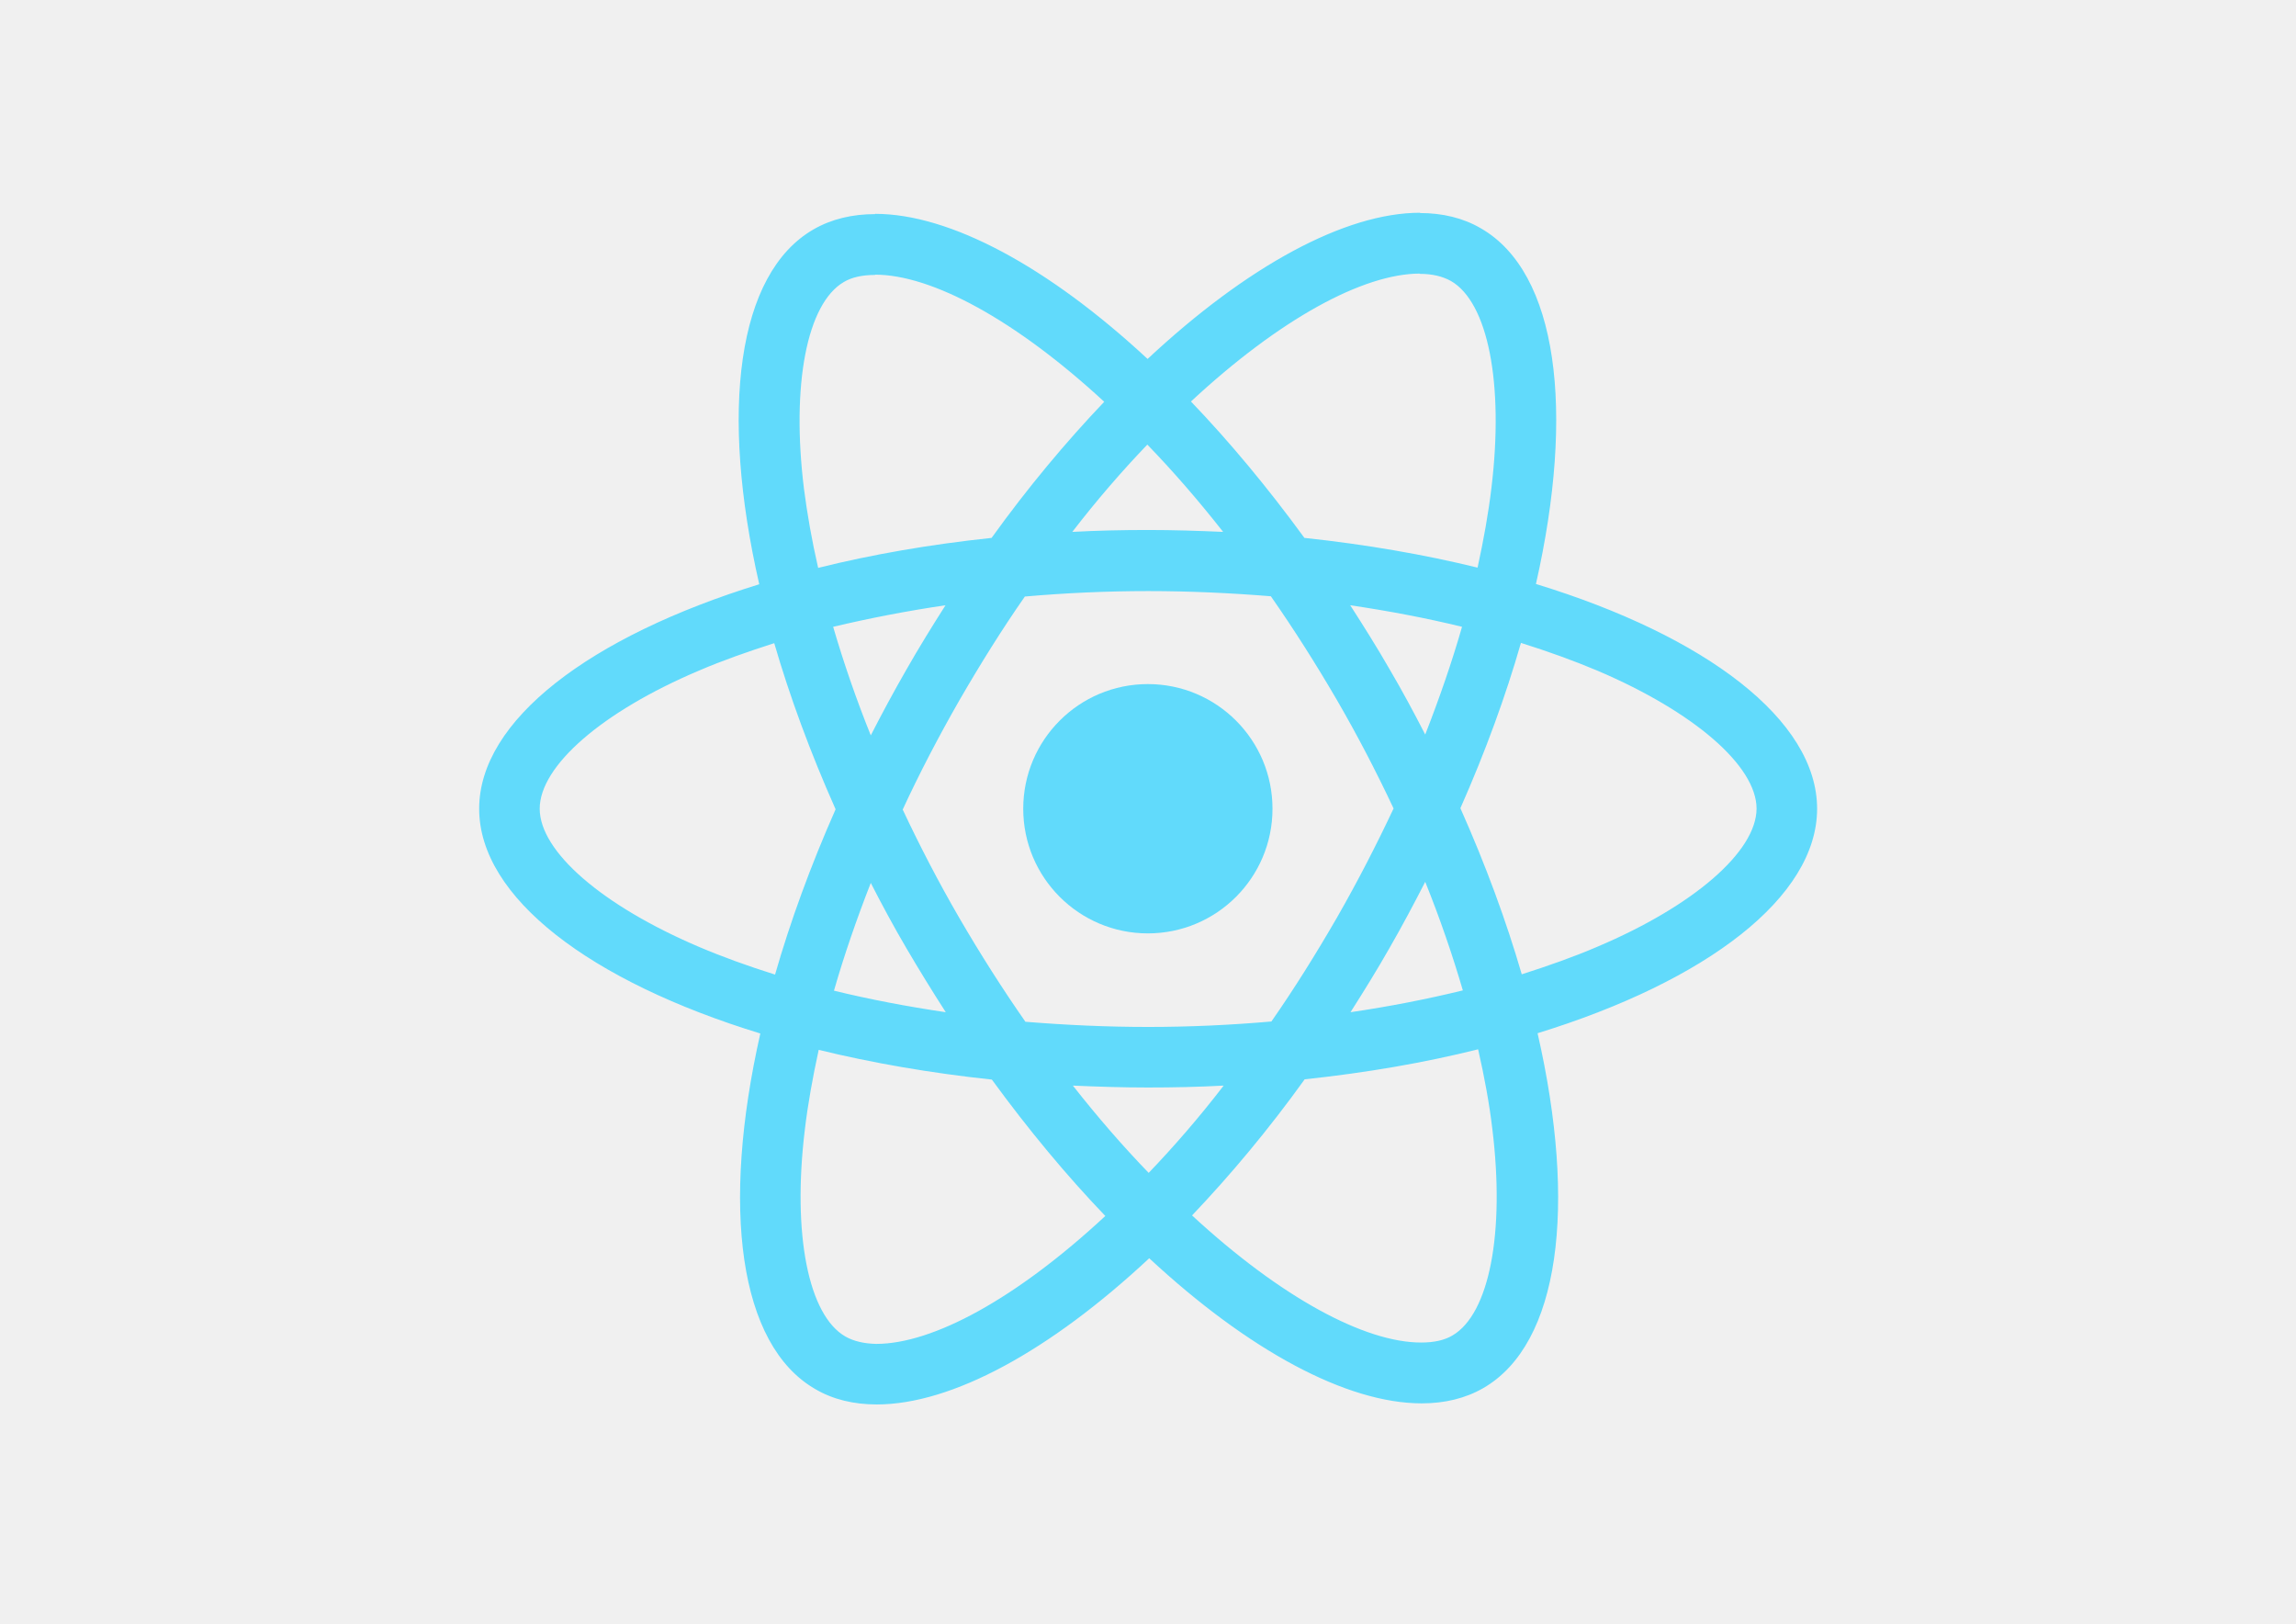
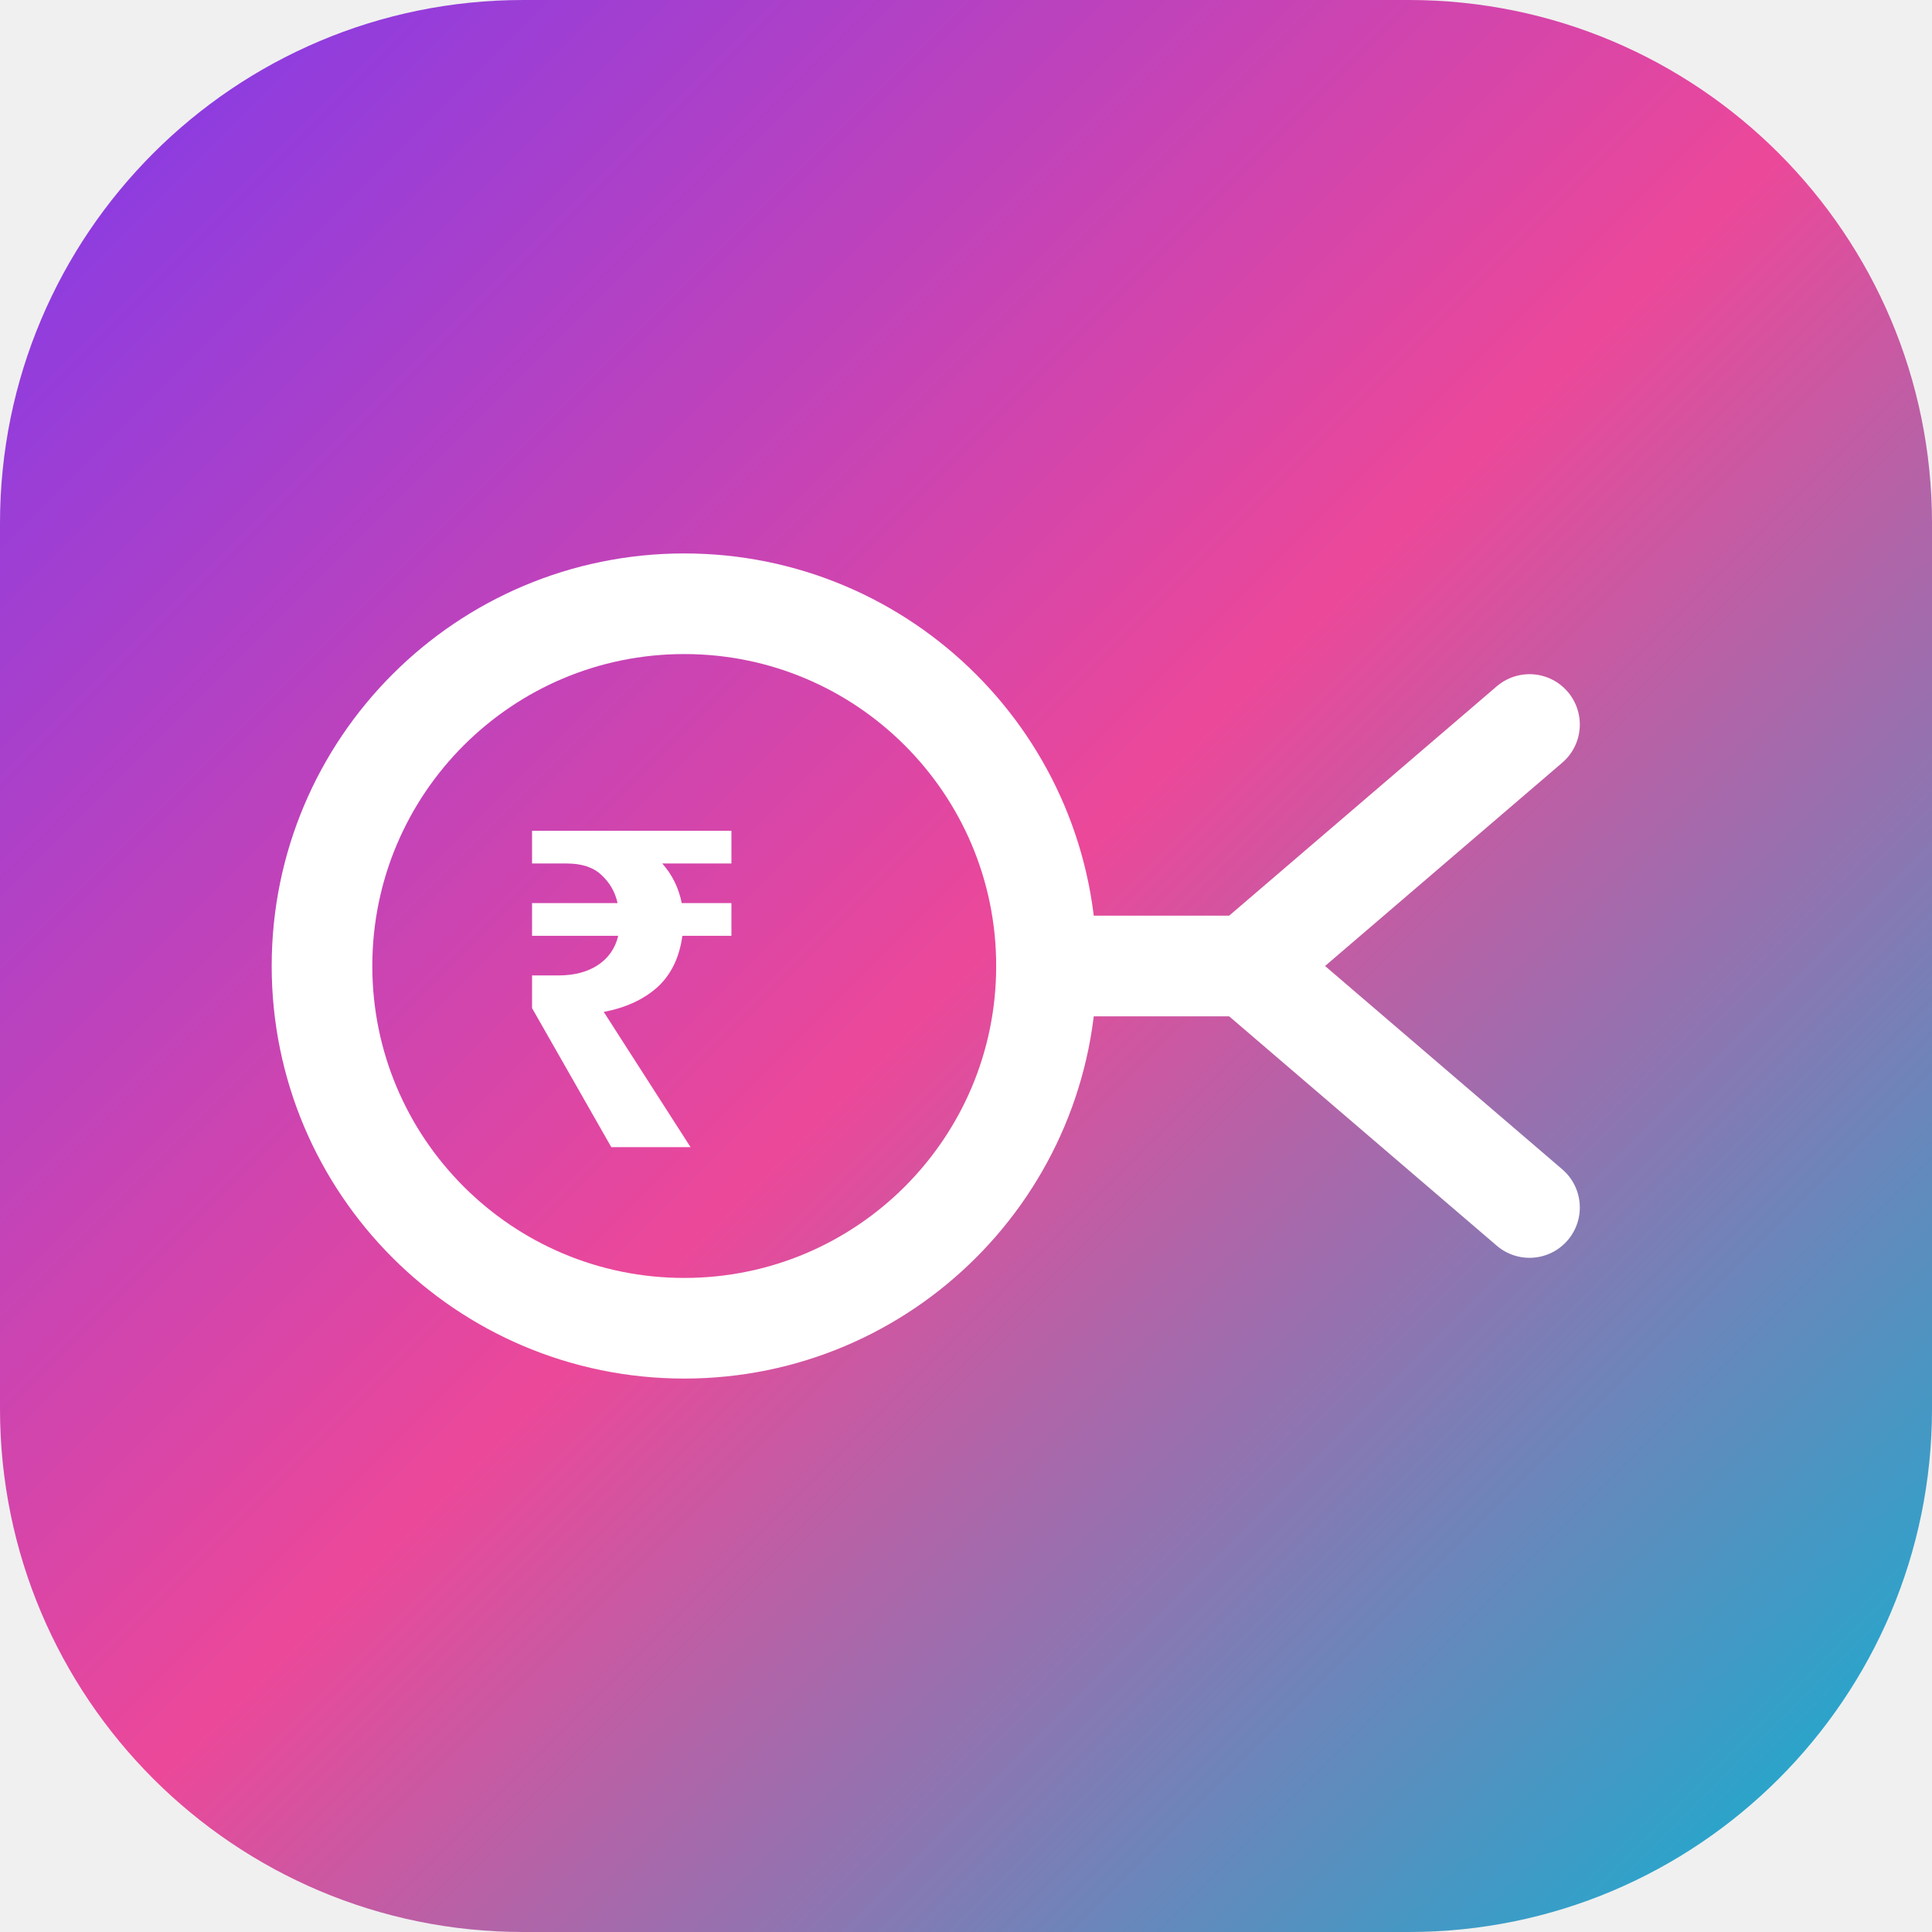
- <svg xmlns="http://www.w3.org/2000/svg" viewBox="0 0 841.9 595.3">
-   <g fill="#61DAFB">
-     <path d="M666.3 296.5c0-32.5-40.7-63.3-103.1-82.4 14.4-63.6 8-114.2-20.2-130.4-6.5-3.8-14.1-5.6-22.4-5.6v22.3c4.6 0 8.3.9 11.4 2.6 13.6 7.8 19.5 37.5 14.9 75.7-1.1 9.4-2.9 19.3-5.1 29.4-19.6-4.8-41-8.5-63.5-10.9-13.5-18.5-27.5-35.3-41.6-50 32.6-30.3 63.2-46.9 84-46.9V78c-27.5 0-63.5 19.6-99.9 53.6-36.4-33.8-72.4-53.2-99.9-53.2v22.3c20.7 0 51.4 16.5 84 46.6-14 14.7-28 31.4-41.3 49.9-22.6 2.4-44 6.1-63.6 11-2.3-10-4-19.7-5.2-29-4.7-38.2 1.1-67.9 14.6-75.8 3-1.8 6.9-2.6 11.5-2.6V78.5c-8.4 0-16 1.8-22.6 5.6-28.1 16.2-34.4 66.7-19.9 130.1-62.2 19.2-102.7 49.9-102.7 82.3 0 32.5 40.7 63.3 103.1 82.4-14.4 63.6-8 114.2 20.2 130.4 6.5 3.8 14.1 5.6 22.5 5.6 27.5 0 63.5-19.6 99.9-53.6 36.4 33.8 72.4 53.2 99.9 53.2 8.4 0 16-1.8 22.6-5.6 28.1-16.2 34.4-66.7 19.9-130.1 62-19.1 102.5-49.9 102.5-82.3zm-130.2-66.7c-3.7 12.9-8.3 26.2-13.5 39.5-4.1-8-8.4-16-13.1-24-4.6-8-9.5-15.8-14.4-23.4 14.2 2.1 27.9 4.7 41 7.9zm-45.8 106.5c-7.8 13.5-15.8 26.3-24.1 38.2-14.9 1.3-30 2-45.2 2-15.1 0-30.2-.7-45-1.9-8.3-11.9-16.4-24.6-24.2-38-7.6-13.1-14.5-26.4-20.8-39.8 6.2-13.4 13.2-26.8 20.7-39.9 7.8-13.5 15.8-26.3 24.1-38.2 14.9-1.3 30-2 45.2-2 15.1 0 30.2.7 45 1.9 8.3 11.9 16.4 24.6 24.2 38 7.6 13.1 14.5 26.4 20.8 39.8-6.3 13.4-13.2 26.8-20.7 39.9zm32.3-13c5.4 13.4 10 26.8 13.8 39.8-13.1 3.2-26.9 5.9-41.2 8 4.9-7.7 9.8-15.6 14.4-23.7 4.6-8 8.9-16.1 13-24.1zM421.2 430c-9.3-9.6-18.6-20.3-27.8-32 9 .4 18.2.7 27.5.7 9.4 0 18.7-.2 27.8-.7-9 11.7-18.3 22.4-27.5 32zm-74.4-58.9c-14.2-2.1-27.9-4.7-41-7.9 3.7-12.9 8.3-26.2 13.5-39.5 4.1 8 8.4 16 13.1 24 4.7 8 9.5 15.8 14.4 23.4zM420.7 163c9.3 9.6 18.6 20.3 27.8 32-9-.4-18.2-.7-27.5-.7-9.4 0-18.7.2-27.8.7 9-11.7 18.3-22.4 27.5-32zm-74 58.9c-4.9 7.7-9.8 15.6-14.4 23.7-4.6 8-8.9 16-13 24-5.4-13.4-10-26.8-13.8-39.8 13.1-3.1 26.9-5.8 41.2-7.9zm-90.5 125.2c-35.4-15.1-58.3-34.9-58.3-50.6 0-15.7 22.9-35.6 58.3-50.6 8.6-3.7 18-7 27.7-10.1 5.7 19.6 13.2 40 22.5 60.9-9.2 20.8-16.6 41.1-22.2 60.6-9.9-3.1-19.3-6.5-28-10.2zM310 490c-13.6-7.8-19.5-37.5-14.9-75.7 1.1-9.4 2.9-19.3 5.1-29.4 19.6 4.8 41 8.5 63.5 10.9 13.5 18.5 27.5 35.3 41.6 50-32.6 30.3-63.2 46.9-84 46.9-4.5-.1-8.3-1-11.3-2.7zm237.2-76.2c4.7 38.2-1.1 67.9-14.6 75.8-3 1.8-6.9 2.6-11.5 2.6-20.7 0-51.4-16.5-84-46.6 14-14.7 28-31.4 41.3-49.9 22.6-2.4 44-6.1 63.6-11 2.3 10.1 4.1 19.8 5.2 29.1zm38.5-66.7c-8.6 3.7-18 7-27.7 10.1-5.7-19.6-13.2-40-22.5-60.9 9.2-20.8 16.6-41.1 22.2-60.6 9.9 3.1 19.3 6.5 28.1 10.2 35.4 15.1 58.3 34.9 58.3 50.6-.1 15.7-23 35.6-58.4 50.6zM320.8 78.4z" />
-     <circle cx="420.9" cy="296.5" r="45.7" />
-     <path d="M520.5 78.1z" />
-   </g>
+ <svg xmlns="http://www.w3.org/2000/svg" width="512" height="512" viewBox="0 0 48 48" fill="none">
+   <defs>
+     <linearGradient id="grad" x1="0" y1="0" x2="1" y2="1" gradientUnits="objectBoundingBox">
+       <stop offset="0%" stop-color="#7c3aed" />
+       <stop offset="50%" stop-color="#ec4899" />
+       <stop offset="100%" stop-color="#06b6d4" />
+     </linearGradient>
+   </defs>
+   <rect width="48" height="48" rx="13" fill="url(#grad)" />
+   <circle cx="17" cy="24" r="9" stroke="white" stroke-width="2.5" fill="none" />
+   <text x="12.5" y="28.5" font-size="11" font-weight="900" fill="white" font-family="system-ui,sans-serif">₹</text>
+   <path d="M26 24 L31 24" stroke="white" stroke-width="2.5" stroke-linecap="round" />
+   <path d="M31 24 L38 18" stroke="white" stroke-width="2.5" stroke-linecap="round" />
+   <path d="M31 24 L38 30" stroke="white" stroke-width="2.5" stroke-linecap="round" />
</svg>
